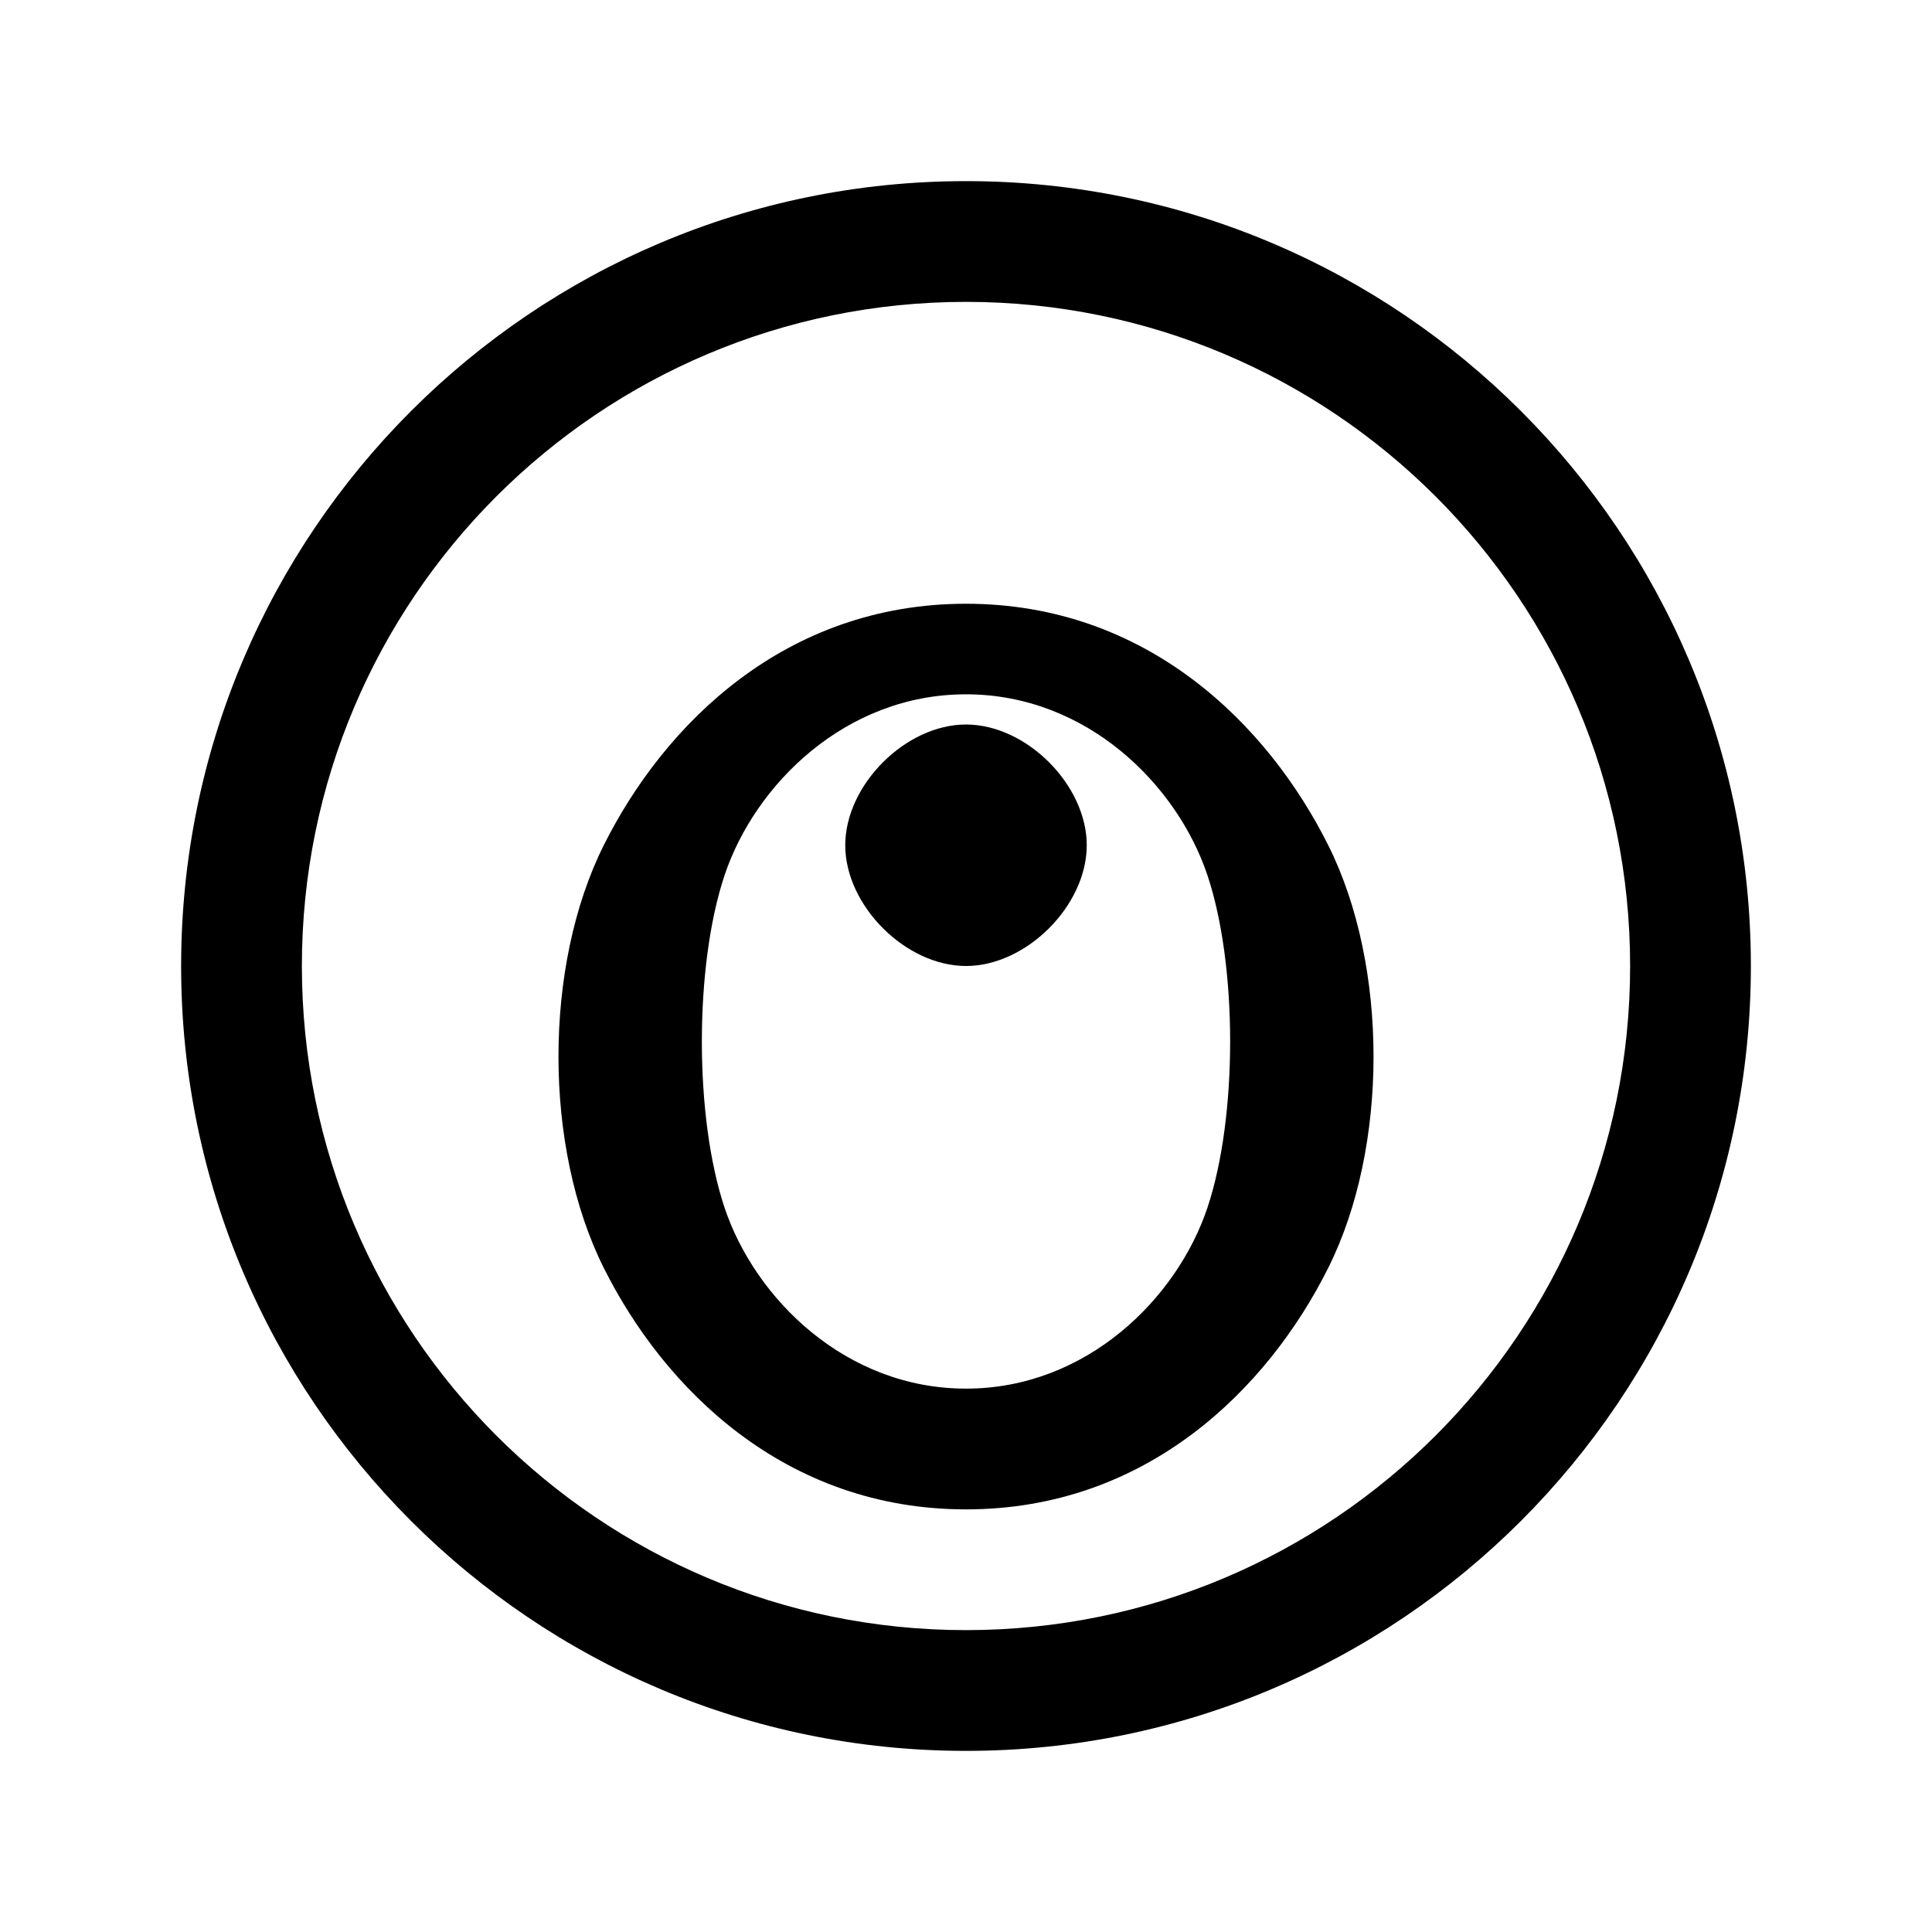
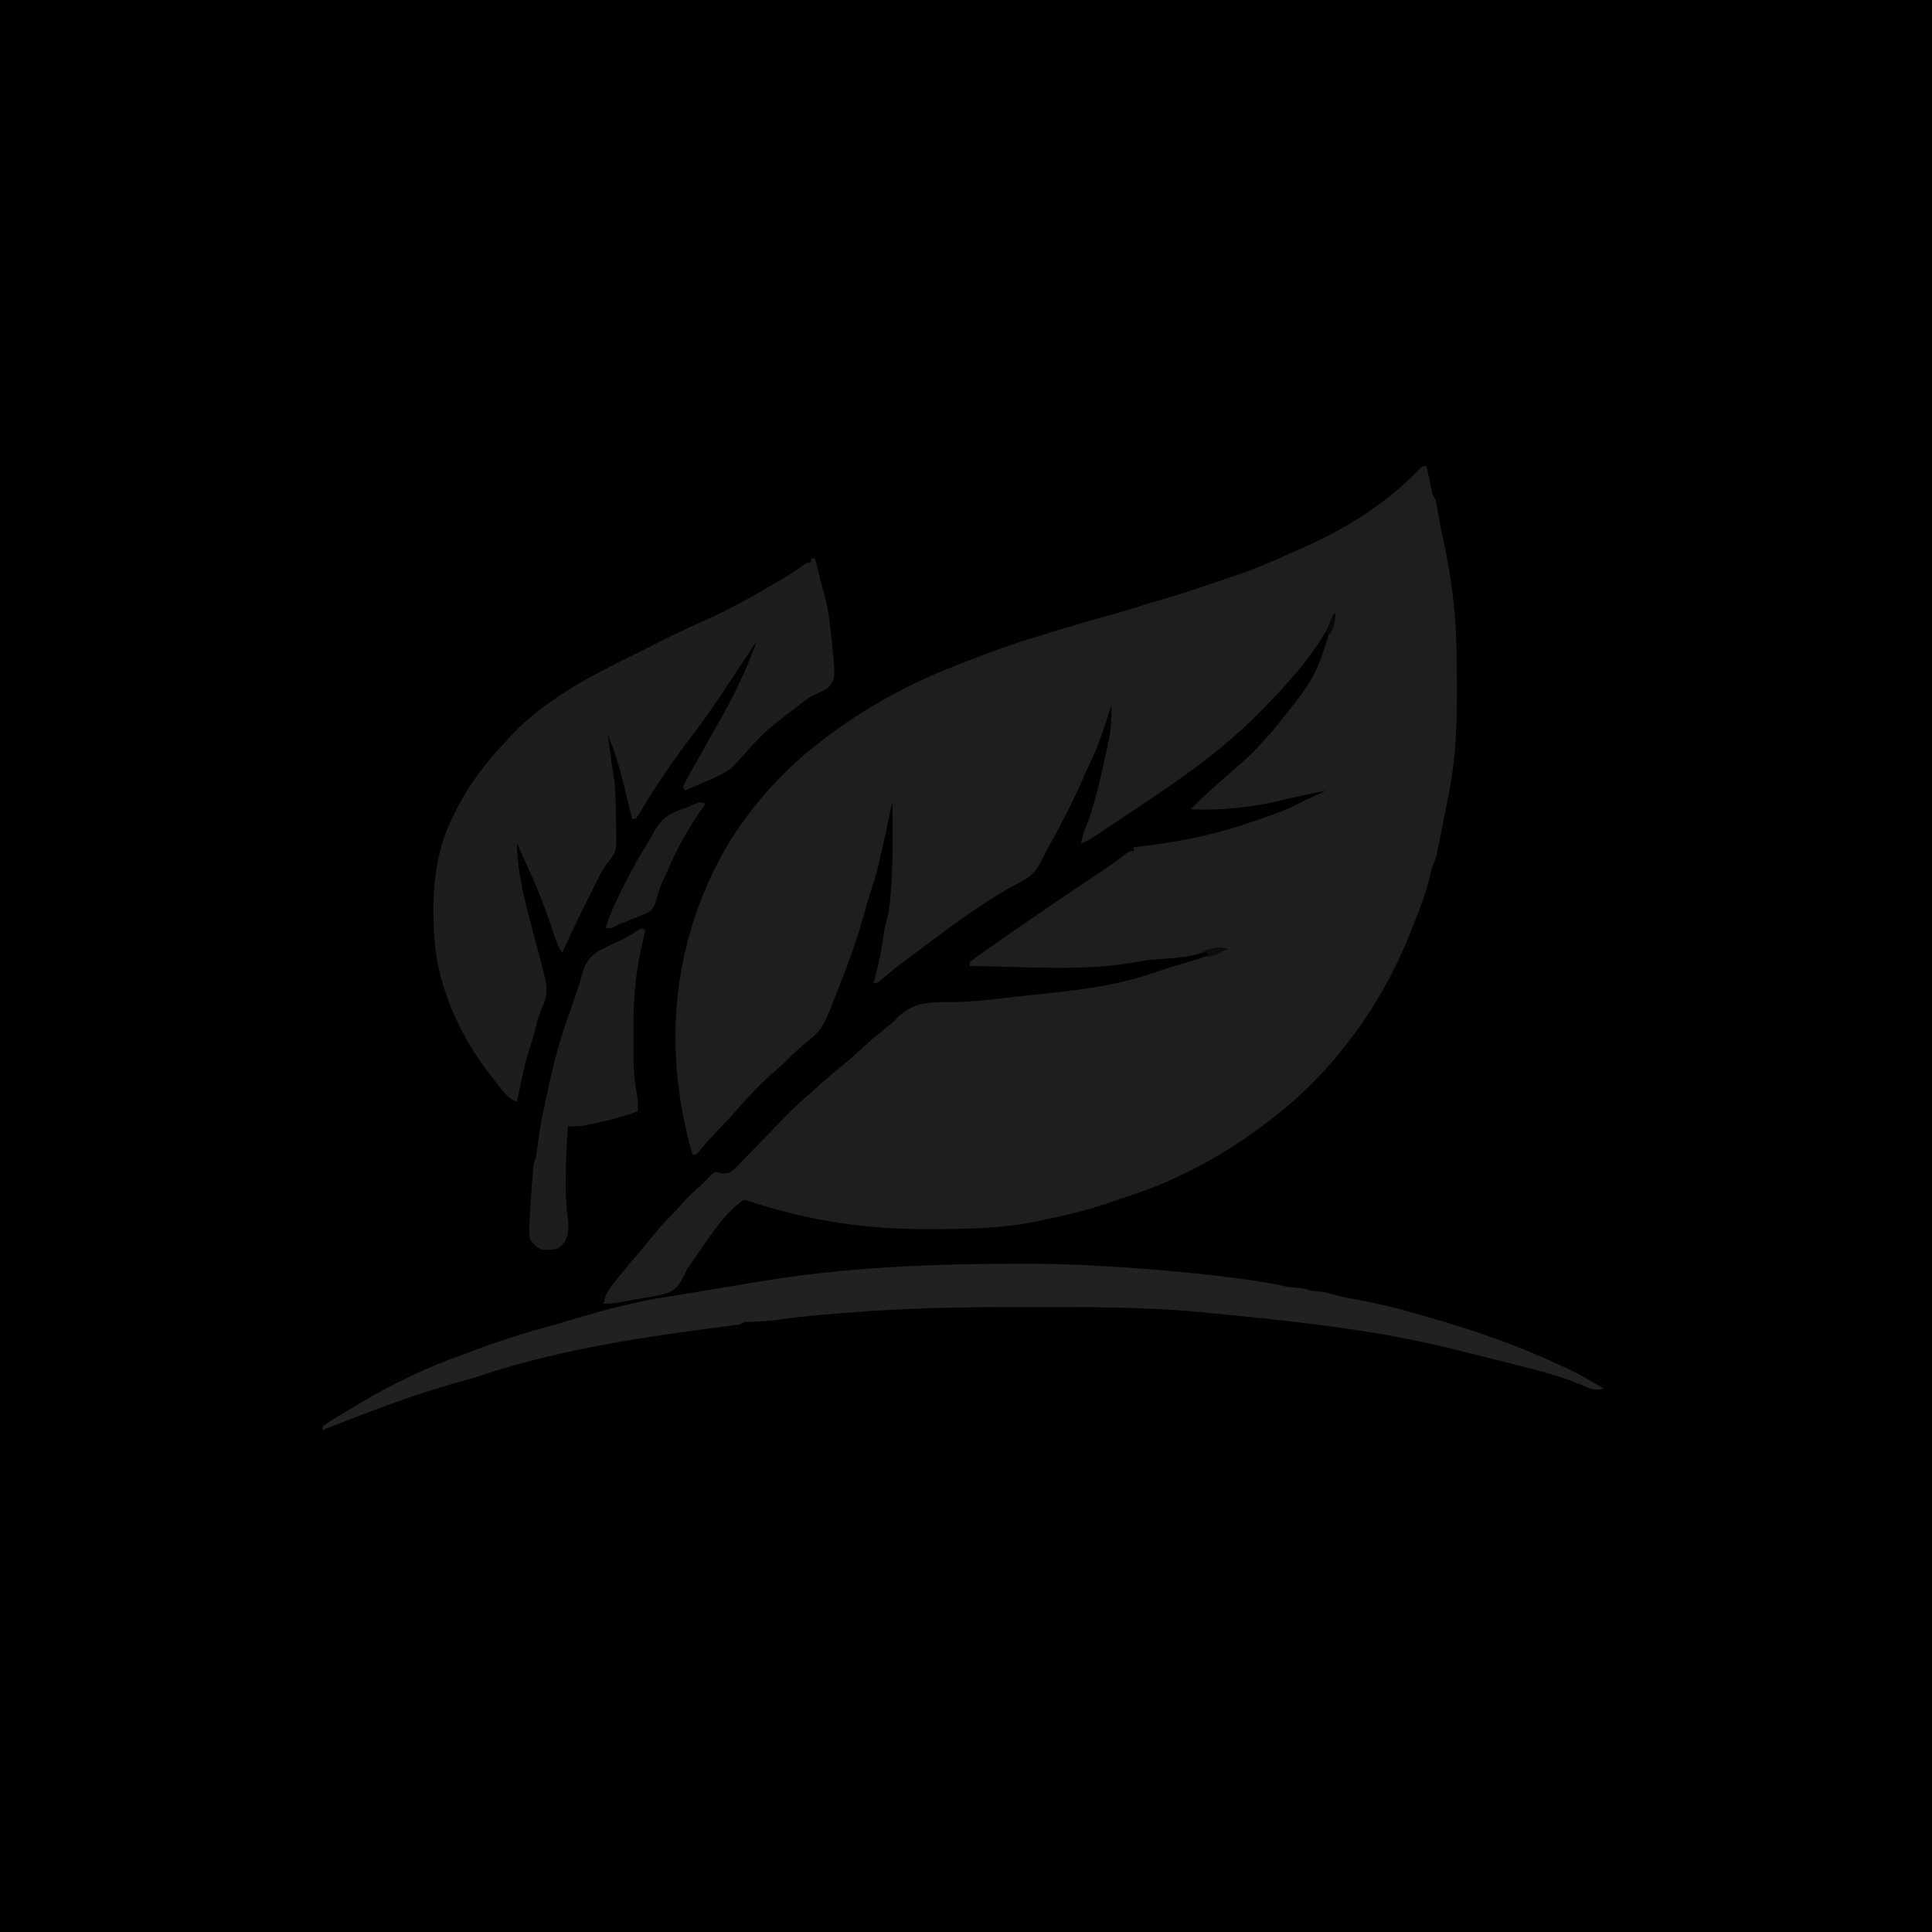
- <svg xmlns="http://www.w3.org/2000/svg" viewBox="0 0 1024 1024">
-   <path d="M512 928c-229.7 0-416-186.3-416-416S282.3 96 512 96s416 186.3 416 416-186.3 416-416 416zm0-768c-194.4 0-352 157.6-352 352s157.6 352 352 352 352-157.6 352-352-157.6-352-352-352z" fill="currentColor" />
-   <path d="M704 448c-32-64-96-128-192-128s-160 64-192 128c-32 64-32 160 0 224 32 64 96 128 192 128s160-64 192-128c32-64 32-160 0-224zm-192 288c-64 0-112-48-128-96-16-48-16-128 0-176 16-48 64-96 128-96s112 48 128 96c16 48 16 128 0 176-16 48-64 96-128 96z" fill="currentColor" />
-   <path d="M512 384c-32 0-64 32-64 64s32 64 64 64 64-32 64-64-32-64-64-64z" fill="currentColor" />
+ <svg xmlns="http://www.w3.org/2000/svg" version="1.1" width="1024" height="1024">
+   <path d="M0 0 C337.92 0 675.84 0 1024 0 C1024 337.92 1024 675.84 1024 1024 C686.08 1024 348.16 1024 0 1024 C0 686.08 0 348.16 0 0 Z " fill="#000000" transform="translate(0,0)" />
+   <path d="M0 0 C0.416 1.823 0.416 1.823 0.84 3.684 C1.206 5.268 1.571 6.853 1.938 8.438 C2.12 9.24 2.302 10.042 2.49 10.869 C3.097 14.75 3.097 14.75 5 18 C5.52 20.665 5.996 23.322 6.438 26 C7.165 30.367 7.911 34.703 8.938 39.012 C13.341 58.431 15.833 79.105 16 99 C16.019 100.411 16.038 101.823 16.058 103.234 C16.373 127.441 16.623 151.621 11.538 175.417 C10.841 178.763 10.193 182.118 9.543 185.473 C9.143 187.524 8.742 189.576 8.34 191.627 C8.074 192.99 7.808 194.354 7.544 195.718 C7.168 197.65 6.785 199.581 6.402 201.512 C6.181 202.641 5.959 203.769 5.73 204.932 C5.051 207.784 4.134 210.305 3 213 C2.416 215.224 1.856 217.454 1.312 219.688 C-0.824 228.06 -3.915 235.986 -7.176 243.977 C-7.889 245.729 -8.587 247.487 -9.281 249.246 C-24.252 286.522 -49.937 321.611 -82 346 C-82.53 346.411 -83.059 346.823 -83.605 347.247 C-106.042 364.629 -131.631 378.638 -158.686 387.249 C-160.916 387.973 -163.122 388.747 -165.328 389.543 C-178.279 394.17 -191.528 397.294 -205 400 C-206.027 400.215 -207.054 400.429 -208.112 400.65 C-225.885 404.215 -243.622 404.392 -261.688 404.438 C-263.421 404.447 -263.421 404.447 -265.189 404.456 C-296.514 404.564 -326.249 400.117 -356.075 390.585 C-356.71 390.392 -357.345 390.199 -358 390 C-358.701 389.781 -359.402 389.562 -360.124 389.337 C-360.743 389.226 -361.362 389.114 -362 389 C-373.199 396.828 -381.641 411.345 -389.516 422.355 C-389.916 422.905 -390.317 423.455 -390.729 424.022 C-392.107 426.064 -392.107 426.064 -393.247 428.726 C-395.583 433.389 -397.65 436.788 -402.698 438.537 C-407.157 439.759 -411.687 440.478 -416.25 441.188 C-417.831 441.47 -419.412 441.757 -420.992 442.049 C-431.808 444 -431.808 444 -436 444 C-435.497 439.278 -433.541 436.68 -430.625 433 C-429.96 432.156 -429.96 432.156 -429.281 431.295 C-425.193 426.147 -420.945 421.133 -416.668 416.141 C-414.138 413.181 -411.691 410.159 -409.25 407.125 C-406.234 403.416 -403.113 399.986 -399.672 396.672 C-397.881 394.881 -396.26 392.997 -394.625 391.062 C-391.385 387.298 -387.835 384.06 -384.062 380.836 C-382.317 379.282 -380.872 377.72 -379.375 375.938 C-378.591 375.298 -377.808 374.659 -377 374 C-375.967 374.28 -374.933 374.561 -373.869 374.85 C-369.482 375.02 -369.112 374.72 -366.028 371.92 C-364.572 370.456 -363.138 368.971 -361.723 367.469 C-360.952 366.685 -360.182 365.901 -359.389 365.093 C-356.927 362.58 -354.495 360.042 -352.062 357.5 C-349.628 354.993 -347.188 352.492 -344.747 349.992 C-343.231 348.436 -341.72 346.875 -340.216 345.307 C-335.681 340.605 -330.966 336.241 -326 332 C-324.392 330.546 -322.788 329.088 -321.188 327.625 C-317.725 324.496 -314.193 321.495 -310.562 318.562 C-306.759 315.487 -303.099 312.312 -299.5 309 C-295.068 304.932 -290.566 301.016 -285.824 297.312 C-282.93 295.032 -282.93 295.032 -280.332 292.25 C-271.515 283.873 -263.536 284.117 -251.758 284.125 C-242.751 284.097 -233.881 283.124 -224.938 282.125 C-224.117 282.034 -223.296 281.944 -222.451 281.85 C-218.422 281.405 -214.394 280.952 -210.367 280.492 C-206.591 280.063 -202.812 279.667 -199.031 279.281 C-181.131 277.395 -162.362 274.814 -145.333 268.808 C-142.516 267.832 -139.673 266.964 -136.82 266.098 C-135.726 265.764 -134.631 265.431 -133.504 265.088 C-131.26 264.407 -129.015 263.727 -126.77 263.049 C-119.76 260.911 -112.858 258.582 -106 256 C-108.022 256.286 -110.042 256.579 -112.062 256.875 C-113.188 257.037 -114.313 257.2 -115.473 257.367 C-118.981 257.92 -118.981 257.92 -122.207 259.004 C-127.316 260.346 -132.368 260.679 -137.625 261.062 C-139.659 261.217 -141.693 261.375 -143.727 261.535 C-144.619 261.601 -145.512 261.667 -146.432 261.735 C-148.996 261.958 -148.996 261.958 -151.469 262.496 C-180.492 268.279 -212.623 265.212 -242 265 C-242 264.34 -242 263.68 -242 263 C-240.602 261.754 -240.602 261.754 -238.625 260.348 C-237.896 259.825 -237.167 259.302 -236.416 258.763 C-235.619 258.202 -234.821 257.641 -234 257.062 C-233.178 256.477 -232.355 255.891 -231.508 255.288 C-223.733 249.769 -215.884 244.362 -208 239 C-205.99 237.629 -203.979 236.258 -201.969 234.887 C-192.301 228.298 -182.629 221.719 -172.864 215.276 C-168.142 212.142 -163.594 208.817 -159.074 205.398 C-157 204 -157 204 -155 204 C-155 203.34 -155 202.68 -155 202 C-154.439 201.941 -153.879 201.881 -153.301 201.82 C-131.636 199.445 -110.496 195.14 -89.976 187.711 C-88.014 187.005 -86.044 186.325 -84.07 185.652 C-78.593 183.759 -73.273 181.836 -68.152 179.113 C-63.198 176.551 -58.072 174.319 -53 172 C-55.896 172.602 -58.792 173.207 -61.688 173.812 C-62.563 173.995 -63.439 174.177 -64.341 174.365 C-69.004 175.343 -73.63 176.394 -78.25 177.562 C-93.601 181.126 -109.271 182.57 -125 182 C-118.634 175.553 -111.903 169.501 -105.062 163.562 C-92.849 152.957 -92.849 152.957 -82 141 C-81.243 140.058 -80.487 139.115 -79.707 138.145 C-58.42 111.65 -58.42 111.65 -49 80 C-49.534 81.004 -50.067 82.008 -50.617 83.043 C-60.628 101.555 -73.998 116.041 -88.75 130.875 C-89.447 131.577 -90.144 132.278 -90.862 133.001 C-111.305 153.379 -135.362 169.417 -159.347 185.255 C-162.633 187.425 -165.908 189.609 -169.172 191.812 C-169.854 192.272 -170.537 192.731 -171.24 193.204 C-172.551 194.087 -173.859 194.973 -175.166 195.862 C-177.767 197.611 -180.01 199.003 -183 200 C-182.409 196.594 -181.533 193.654 -180.156 190.488 C-177.713 184.522 -176.083 178.43 -174.5 172.188 C-174.2 171.011 -173.899 169.835 -173.59 168.623 C-171.741 161.262 -170.026 153.885 -168.562 146.438 C-168.317 145.219 -168.317 145.219 -168.066 143.975 C-167.008 138.279 -166.829 132.786 -167 127 C-167.181 127.568 -167.361 128.136 -167.547 128.721 C-170.717 138.627 -173.863 148.395 -178.438 157.758 C-179.565 160.097 -180.619 162.416 -181.625 164.805 C-187.34 178.294 -194.268 191.124 -201.339 203.94 C-202.367 205.834 -203.364 207.744 -204.312 209.679 C-207.097 215.247 -209.788 217.785 -215.312 220.562 C-216.836 221.395 -218.355 222.236 -219.871 223.082 C-220.692 223.539 -221.513 223.996 -222.359 224.467 C-237.526 233.269 -251.802 243.801 -265.795 254.342 C-268.018 256.013 -270.25 257.672 -272.484 259.328 C-273.906 260.385 -275.328 261.442 -276.75 262.5 C-277.697 263.202 -277.697 263.202 -278.664 263.919 C-282.444 266.748 -286.026 269.714 -289.528 272.881 C-291 274 -291 274 -293 274 C-292.734 273.007 -292.469 272.015 -292.195 270.992 C-290.124 263.082 -288.45 255.323 -287.492 247.184 C-287 244 -287 244 -286.016 240.809 C-284.671 235.765 -284.263 230.82 -283.875 225.625 C-283.79 224.52 -283.705 223.416 -283.618 222.278 C-282.608 207.537 -282.821 192.766 -283 178 C-283.196 178.912 -283.196 178.912 -283.396 179.842 C-287.799 200.309 -287.799 200.309 -290.125 210.375 C-290.416 211.641 -290.708 212.907 -291.008 214.211 C-291.935 217.75 -293.034 221.162 -294.215 224.621 C-295.598 228.81 -296.751 233.064 -297.938 237.312 C-302.228 252.496 -307.572 267.073 -313.5 281.688 C-313.986 282.897 -314.472 284.107 -314.973 285.354 C-315.682 287.102 -315.682 287.102 -316.406 288.887 C-316.832 289.941 -317.258 290.995 -317.697 292.081 C-320.098 297.461 -322.516 300.708 -327.188 304.312 C-331.454 307.698 -335.328 311.209 -339.117 315.113 C-340.947 316.947 -342.841 318.632 -344.812 320.312 C-352.149 326.638 -358.815 333.596 -365.155 340.906 C-368.848 345.098 -372.725 349.122 -376.57 353.176 C-379.433 356.209 -382.228 359.235 -384.836 362.492 C-385.55 363.32 -386.264 364.147 -387 365 C-387.66 365 -388.32 365 -389 365 C-404.605 310.347 -400.339 255.059 -372.75 205 C-359.992 182.425 -341.602 161.691 -321 146 C-320.386 145.526 -319.772 145.053 -319.14 144.564 C-298.294 128.573 -274.501 115.496 -250 106 C-248.526 105.418 -247.052 104.836 -245.578 104.254 C-232.861 99.272 -220.122 94.532 -207.03 90.613 C-204.666 89.899 -202.308 89.171 -199.949 88.441 C-188.517 84.917 -177.051 81.559 -165.513 78.397 C-160.276 76.955 -155.108 75.411 -149.967 73.657 C-147.317 72.772 -144.634 72.041 -141.938 71.312 C-132.237 68.569 -122.706 65.314 -113.162 62.073 C-111.068 61.363 -108.973 60.655 -106.877 59.95 C-91.728 54.86 -91.728 54.86 -77.09 48.488 C-74.148 47.071 -71.18 45.775 -68.175 44.499 C-44.419 34.373 -21.734 20.492 -3.812 1.707 C-2 0 -2 0 0 0 Z " fill="#201D1E" transform="translate(756,247)" />
+   <path d="M0 0 C0.66 0 1.32 0 2 0 C2.266 1.074 2.531 2.148 2.805 3.254 C3.161 4.69 3.518 6.126 3.875 7.562 C4.049 8.267 4.223 8.971 4.402 9.697 C5.214 12.957 6.054 16.179 7.031 19.395 C9.276 27.748 10.114 36.412 11 45 C11.154 46.465 11.154 46.465 11.311 47.959 C12.769 63.787 12.769 63.787 8.961 68.551 C6.064 70.366 3.139 71.651 0 73 C-1.979 74.336 -3.917 75.736 -5.812 77.188 C-6.808 77.947 -7.803 78.706 -8.828 79.488 C-24.785 91.803 -24.785 91.803 -38.209 106.672 C-42.713 112.706 -48.576 115.042 -55.375 117.938 C-56.493 118.431 -57.61 118.924 -58.762 119.432 C-61.501 120.637 -64.247 121.826 -67 123 C-67.33 122.34 -67.66 121.68 -68 121 C-66.788 118.365 -66.788 118.365 -64.914 115.023 C-64.582 114.426 -64.25 113.828 -63.907 113.213 C-62.821 111.263 -61.723 109.319 -60.625 107.375 C-59.877 106.036 -59.131 104.697 -58.385 103.358 C-55.368 97.951 -52.328 92.557 -49.246 87.188 C-41.302 73.34 -34.376 59.048 -29 44 C-29.914 45.371 -30.828 46.742 -31.742 48.113 C-32.602 49.403 -33.463 50.693 -34.325 51.983 C-37.166 56.238 -39.992 60.503 -42.805 64.777 C-49.115 74.341 -55.452 83.814 -62.417 92.914 C-72.326 105.914 -81.762 119.404 -90.083 133.48 C-91.005 135.018 -91.995 136.515 -93 138 C-93.66 138 -94.32 138 -95 138 C-95.216 137.099 -95.432 136.197 -95.655 135.269 C-96.477 131.858 -97.308 128.45 -98.143 125.042 C-98.5 123.58 -98.854 122.117 -99.205 120.653 C-101.494 111.107 -104.204 102.077 -108 93 C-107.914 93.599 -107.829 94.199 -107.74 94.817 C-106.827 101.211 -105.913 107.606 -105 114 C-104.826 115.103 -104.652 116.206 -104.472 117.342 C-103.69 123.4 -103.659 129.461 -103.595 135.56 C-103.573 137.1 -103.539 138.64 -103.492 140.179 C-103.039 155.274 -103.039 155.274 -108.144 161.544 C-110.604 164.798 -112.323 168.282 -114.129 171.93 C-114.489 172.651 -114.849 173.373 -115.22 174.117 C-115.963 175.61 -116.703 177.105 -117.441 178.601 C-118.558 180.866 -119.683 183.127 -120.811 185.387 C-124.692 193.192 -128.477 201.025 -132 209 C-133.826 206.261 -134.734 204.179 -135.77 201.098 C-136.098 200.131 -136.427 199.165 -136.765 198.169 C-137.284 196.631 -137.284 196.631 -137.812 195.062 C-140.61 186.909 -143.474 178.871 -147 171 C-147.358 170.198 -147.716 169.396 -148.085 168.57 C-150.705 162.705 -153.345 156.849 -156 151 C-156 169.831 -148.978 191.623 -144.312 209.812 C-143.537 212.874 -142.768 215.937 -142 219 C-141.555 220.758 -141.555 220.758 -141.102 222.551 C-139.756 228.779 -140.035 232.493 -142.785 238.234 C-144.756 242.72 -145.784 247.453 -146.973 252.191 C-147.713 254.937 -148.516 257.537 -149.453 260.211 C-151.328 265.727 -152.498 271.366 -153.688 277.062 C-153.912 278.119 -154.137 279.175 -154.369 280.264 C-154.917 282.842 -155.461 285.42 -156 288 C-160.699 286.434 -162.923 282.77 -166 279 C-166.78 278.045 -167.56 277.09 -168.363 276.105 C-186.244 253.766 -199.035 225.891 -200 197 C-200.038 196.128 -200.076 195.257 -200.115 194.358 C-200.896 174.591 -199.122 154.895 -190 137 C-189.425 135.827 -188.85 134.654 -188.258 133.445 C-181.149 119.296 -171.951 107.365 -161 96 C-160.246 95.171 -159.492 94.342 -158.715 93.488 C-140.796 74.401 -115.635 61.595 -92.37 50.173 C-89.668 48.836 -86.978 47.476 -84.289 46.113 C-75.234 41.535 -66.203 36.999 -56.875 33 C-42.892 26.964 -29.702 19.23 -16.562 11.562 C-15.895 11.174 -15.228 10.786 -14.541 10.385 C-11.293 8.463 -8.196 6.448 -5.152 4.215 C-2 2 -2 2 0 2 C0 1.34 0 0.68 0 0 Z " fill="#1E1C1D" transform="translate(430,296)" />
+   <path d="M0 0 C1.125 -0.001 2.249 -0.002 3.408 -0.003 C25.239 -0.001 46.871 1.173 68.625 2.938 C69.677 3.022 70.729 3.107 71.813 3.195 C86.506 4.393 101.137 5.865 115.75 7.812 C116.535 7.917 117.321 8.021 118.13 8.128 C125.923 9.172 133.587 10.403 141.25 12.188 C143.058 12.416 144.87 12.613 146.688 12.75 C151.043 13.084 151.043 13.084 153.25 14.188 C155.386 14.462 157.522 14.632 159.668 14.809 C162.248 15.187 164.633 15.876 167.128 16.619 C171.71 17.847 176.405 18.613 181.062 19.5 C190.801 21.406 200.32 23.644 209.829 26.472 C212.567 27.281 215.312 28.065 218.059 28.848 C242.363 35.8 265.633 44.018 288.5 54.875 C289.428 55.314 290.355 55.753 291.311 56.206 C297.51 59.199 303.406 62.552 309.25 66.188 C304.615 67.704 301.414 65.896 297.125 64.062 C286.225 59.603 275.081 56.629 263.671 53.793 C260.538 53.009 257.408 52.213 254.277 51.418 C245.944 49.306 237.6 47.234 229.25 45.188 C228.245 44.941 227.24 44.694 226.205 44.439 C185.298 34.551 143.058 30.283 101.25 26.188 C100.221 26.085 99.192 25.983 98.132 25.877 C66.385 22.751 34.554 22.933 2.688 22.938 C1.626 22.938 0.565 22.938 -0.529 22.938 C-30.505 22.948 -60.263 23.414 -90.154 25.862 C-93.408 26.128 -96.663 26.384 -99.918 26.639 C-109.644 27.415 -119.288 28.283 -128.933 29.779 C-133.499 30.441 -138.05 30.64 -142.658 30.842 C-145.992 30.728 -145.992 30.728 -148.75 32.188 C-150.723 32.503 -152.704 32.761 -154.688 33 C-198.017 38.488 -243.347 45.163 -284.941 58.953 C-288.629 60.175 -292.357 61.221 -296.099 62.262 C-321.264 69.267 -345.529 78.477 -369.75 88.188 C-369.75 87.528 -369.75 86.868 -369.75 86.188 C-367.552 84.627 -365.364 83.208 -363.062 81.812 C-362.348 81.375 -361.633 80.937 -360.896 80.486 C-358.521 79.042 -356.137 77.613 -353.75 76.188 C-352.947 75.704 -352.145 75.22 -351.318 74.722 C-333.421 63.994 -314.701 54.928 -295.008 47.995 C-292.359 47.048 -289.727 46.061 -287.094 45.074 C-273.383 39.977 -259.592 35.711 -245.464 31.933 C-242.914 31.232 -240.385 30.484 -237.855 29.711 C-220.92 24.57 -203.463 19.901 -185.941 17.293 C-178.572 16.174 -171.225 14.94 -163.875 13.701 C-159.076 12.895 -154.275 12.1 -149.475 11.305 C-146.047 10.737 -142.62 10.165 -139.195 9.584 C-93.167 1.779 -46.608 0.024 0 0 Z " fill="#222021" transform="translate(540.75,669.8125)" />
+   <path d="M0 0 C0.66 0.33 1.32 0.66 2 1 C1.734 2.186 1.469 3.372 1.195 4.594 C0.838 6.229 0.481 7.865 0.125 9.5 C-0.049 10.272 -0.223 11.044 -0.402 11.84 C-3.475 26.067 -4.328 39.985 -4.261 54.492 C-4.25 57.261 -4.261 60.028 -4.273 62.797 C-4.279 71.241 -4.164 79.383 -2.441 87.689 C-1.837 90.852 -1.854 93.792 -2 97 C-9.186 99.697 -16.377 101.654 -23.875 103.25 C-24.683 103.425 -25.491 103.6 -26.323 103.78 C-30.622 104.666 -34.585 105.199 -39 105 C-39.807 114.672 -40.108 124.295 -40.125 134 C-40.13 135.061 -40.134 136.123 -40.139 137.217 C-40.128 142.914 -39.815 148.363 -39 154 C-38.538 158.919 -38.494 162.055 -40.875 166.5 C-43.011 169.013 -43.795 169.834 -46.988 170.273 C-47.755 170.307 -48.522 170.34 -49.312 170.375 C-50.072 170.424 -50.831 170.473 -51.613 170.523 C-55.293 169.716 -56.734 167.94 -59 165 C-59.559 161.891 -59.559 161.891 -59.438 158.25 C-59.419 157.584 -59.401 156.918 -59.383 156.232 C-59.297 153.817 -59.155 151.411 -59 149 C-58.933 147.958 -58.867 146.916 -58.798 145.843 C-58.422 140.259 -58.005 134.678 -57.535 129.102 C-57.457 128.167 -57.378 127.231 -57.297 126.268 C-57 124 -57 124 -56 122 C-55.676 119.775 -55.391 117.545 -55.125 115.312 C-54.133 107.457 -52.666 99.74 -51 92 C-50.848 91.284 -50.695 90.568 -50.539 89.831 C-47.662 76.354 -44.457 63.052 -40 50 C-39.604 48.837 -39.604 48.837 -39.2 47.651 C-37.763 43.451 -36.288 39.268 -34.777 35.094 C-33.661 31.989 -32.685 28.917 -31.879 25.719 C-30.128 19.408 -28.3 15.516 -22.68 12.031 C-18.667 9.817 -14.539 7.934 -10.337 6.112 C-7.229 4.633 -4.436 2.793 -1.607 0.842 C-1.077 0.564 -0.546 0.286 0 0 Z " fill="#1E1C1C" transform="translate(340,492)" />
+   <path d="M0 0 C-0.424 0.583 -0.848 1.165 -1.285 1.766 C-8.803 12.274 -14.813 23.176 -20 35 C-20.267 35.602 -20.535 36.204 -20.81 36.824 C-24.388 44.516 -24.388 44.516 -26.617 52.645 C-28.399 56.968 -30.201 57.614 -34.379 59.361 C-35.614 59.832 -35.614 59.832 -36.875 60.312 C-38.497 60.975 -40.12 61.638 -41.742 62.301 C-42.463 62.581 -43.183 62.861 -43.925 63.15 C-46.033 63.973 -46.033 63.973 -48.079 65.106 C-50 66 -50 66 -53 66 C-50.789 58.734 -47.805 52.143 -44.375 45.375 C-43.843 44.319 -43.311 43.263 -42.763 42.175 C-39.115 35.008 -35.298 28.004 -31 21.207 C-29.7 19.122 -28.465 16.994 -27.312 14.824 C-22.989 6.977 -18.374 4.704 -10 2 C-8.638 1.392 -7.282 0.77 -5.938 0.125 C-3 -1 -3 -1 0 0 Z " fill="#1D1B1C" transform="translate(374,426)" />
+   <path d="M0 0 C-1.456 0.671 -2.915 1.337 -4.375 2 C-5.593 2.557 -5.593 2.557 -6.836 3.125 C-9 4 -9 4 -11 4 C-11 3.34 -11 2.68 -11 2 C-11.99 1.67 -12.98 1.34 -14 1 C-12.419 0.635 -10.835 0.283 -9.25 -0.062 C-8.368 -0.26 -7.487 -0.457 -6.578 -0.66 C-4.013 -0.998 -2.429 -0.812 0 0 Z " fill="#0E0C0D" transform="translate(651,503)" />
+   <path d="M0 0 C0.33 0 0.66 0 1 0 C0.532 4.056 0.12 7.466 -2 11 C-2.66 10.67 -3.32 10.34 -4 10 C-2.891 6.513 -1.737 3.225 0 0 Z " fill="#090708" transform="translate(707,325)" />
</svg>
